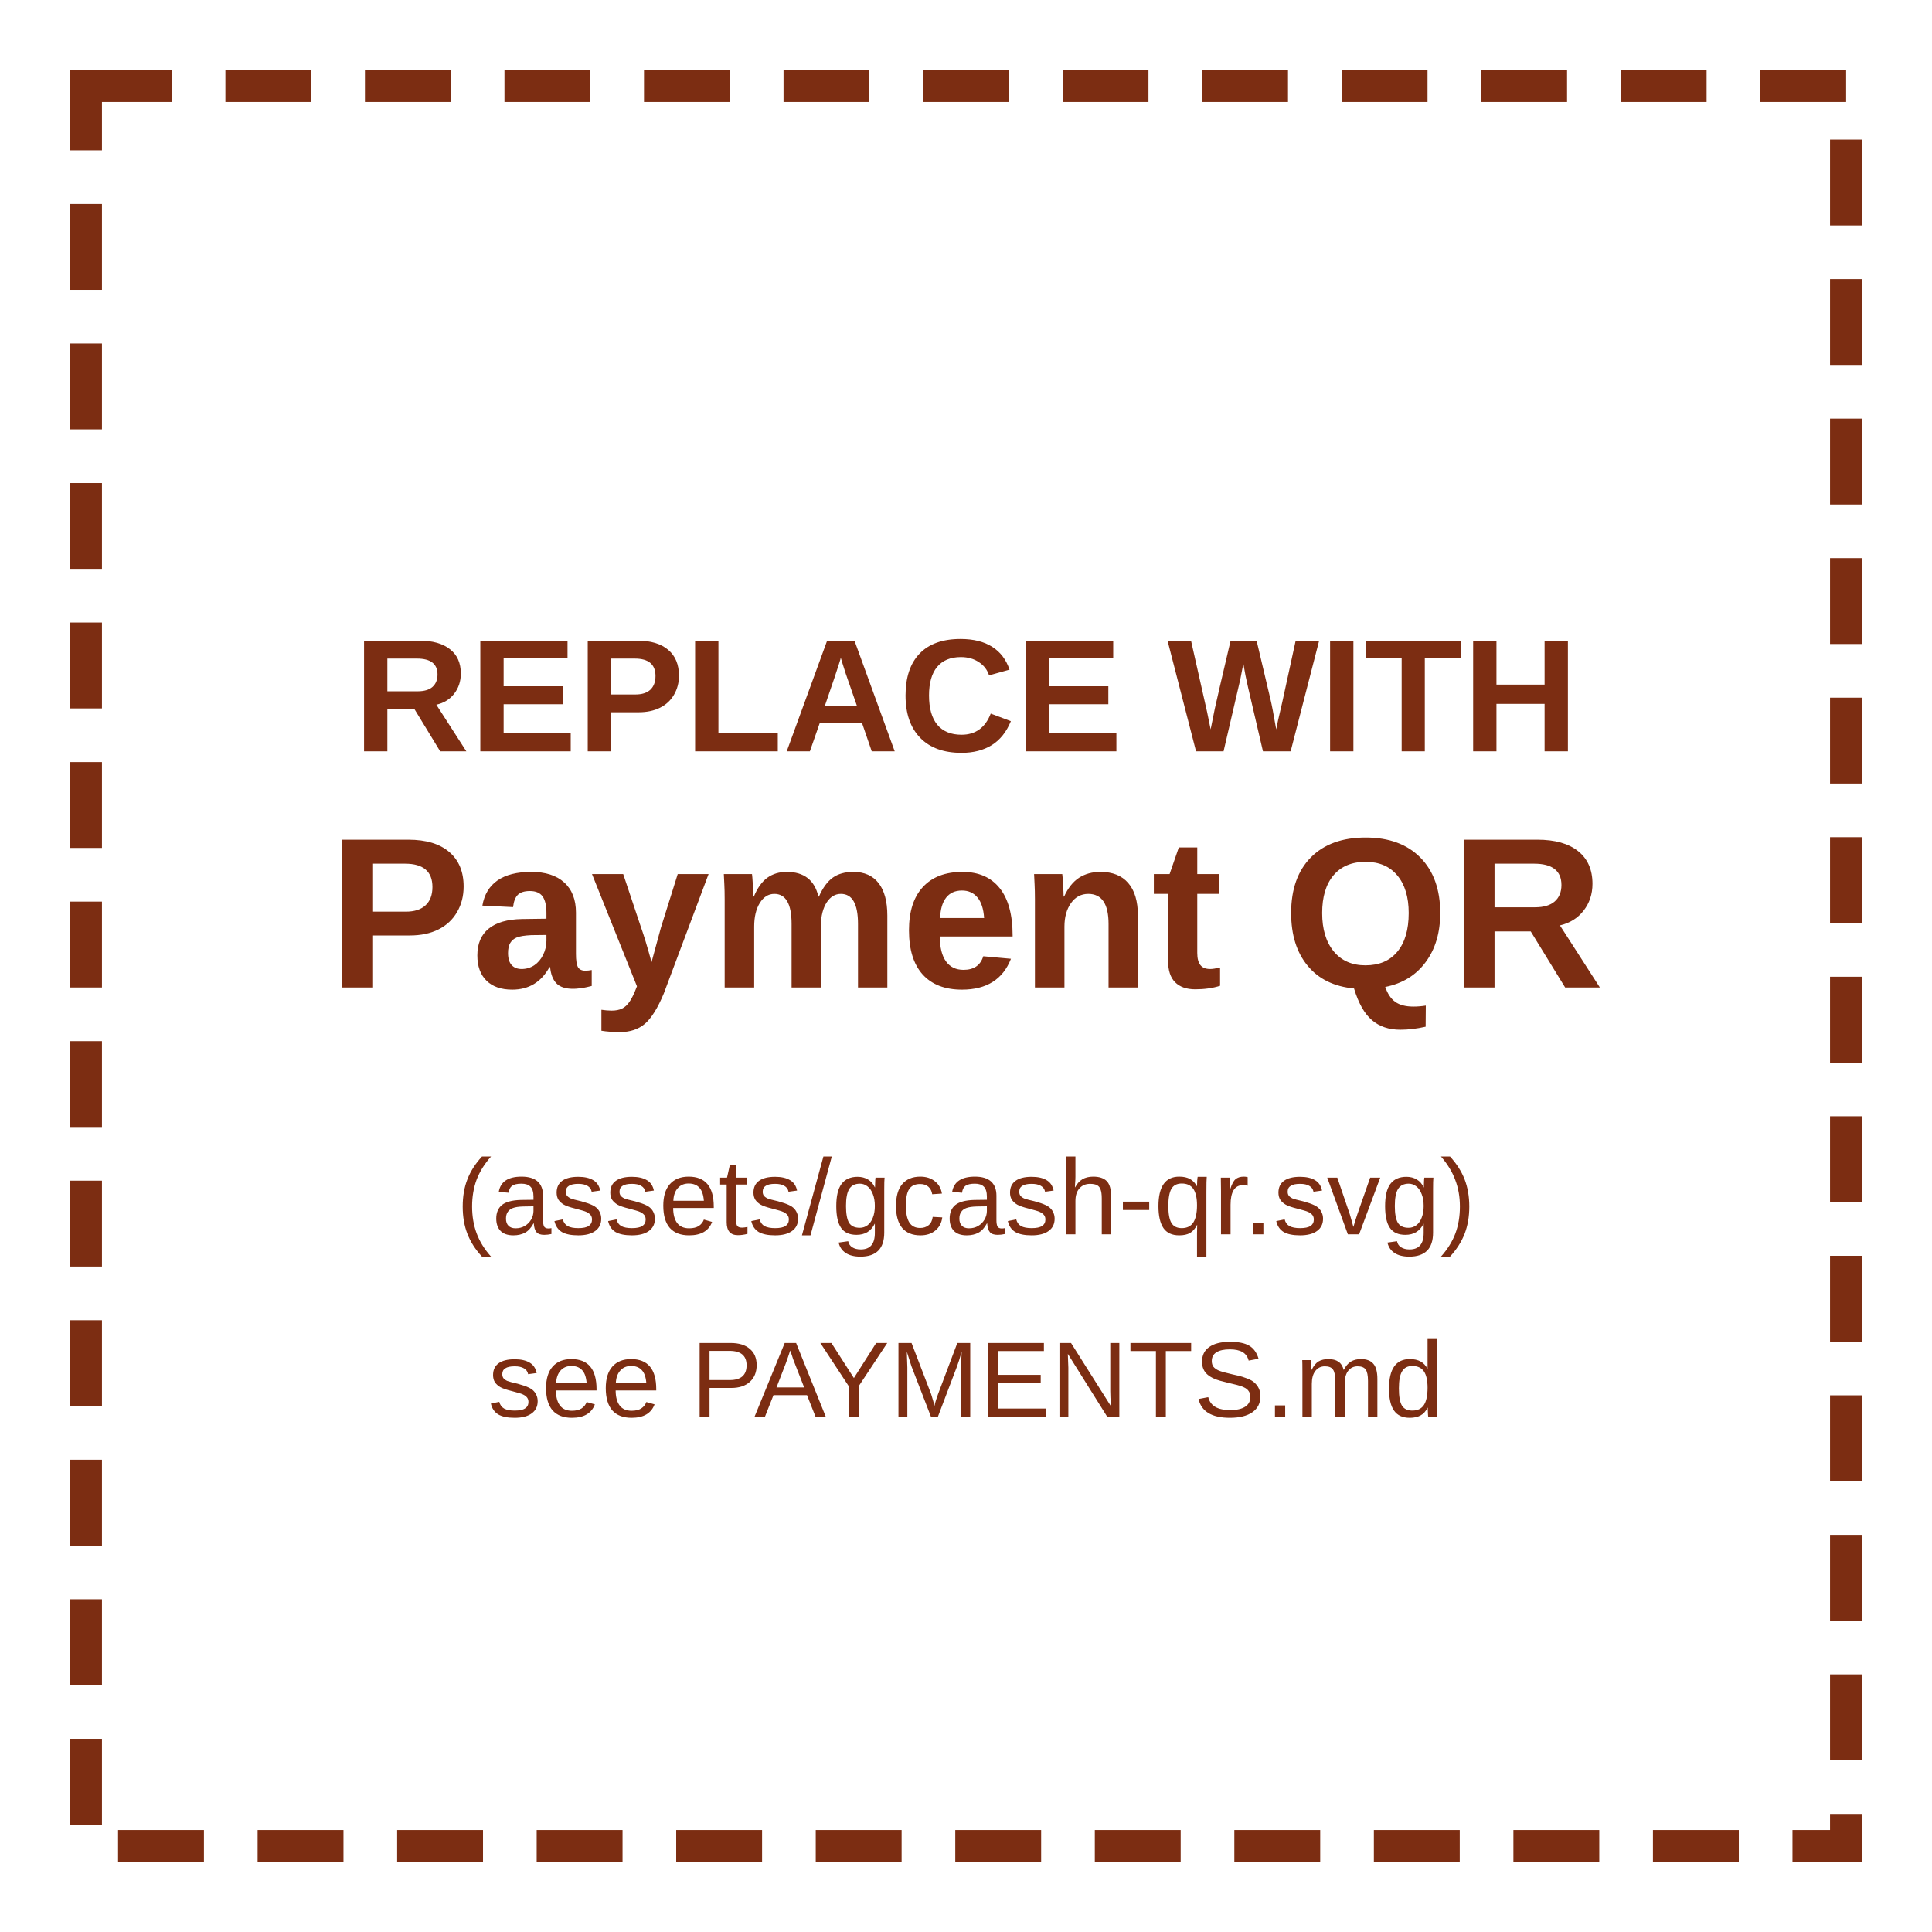
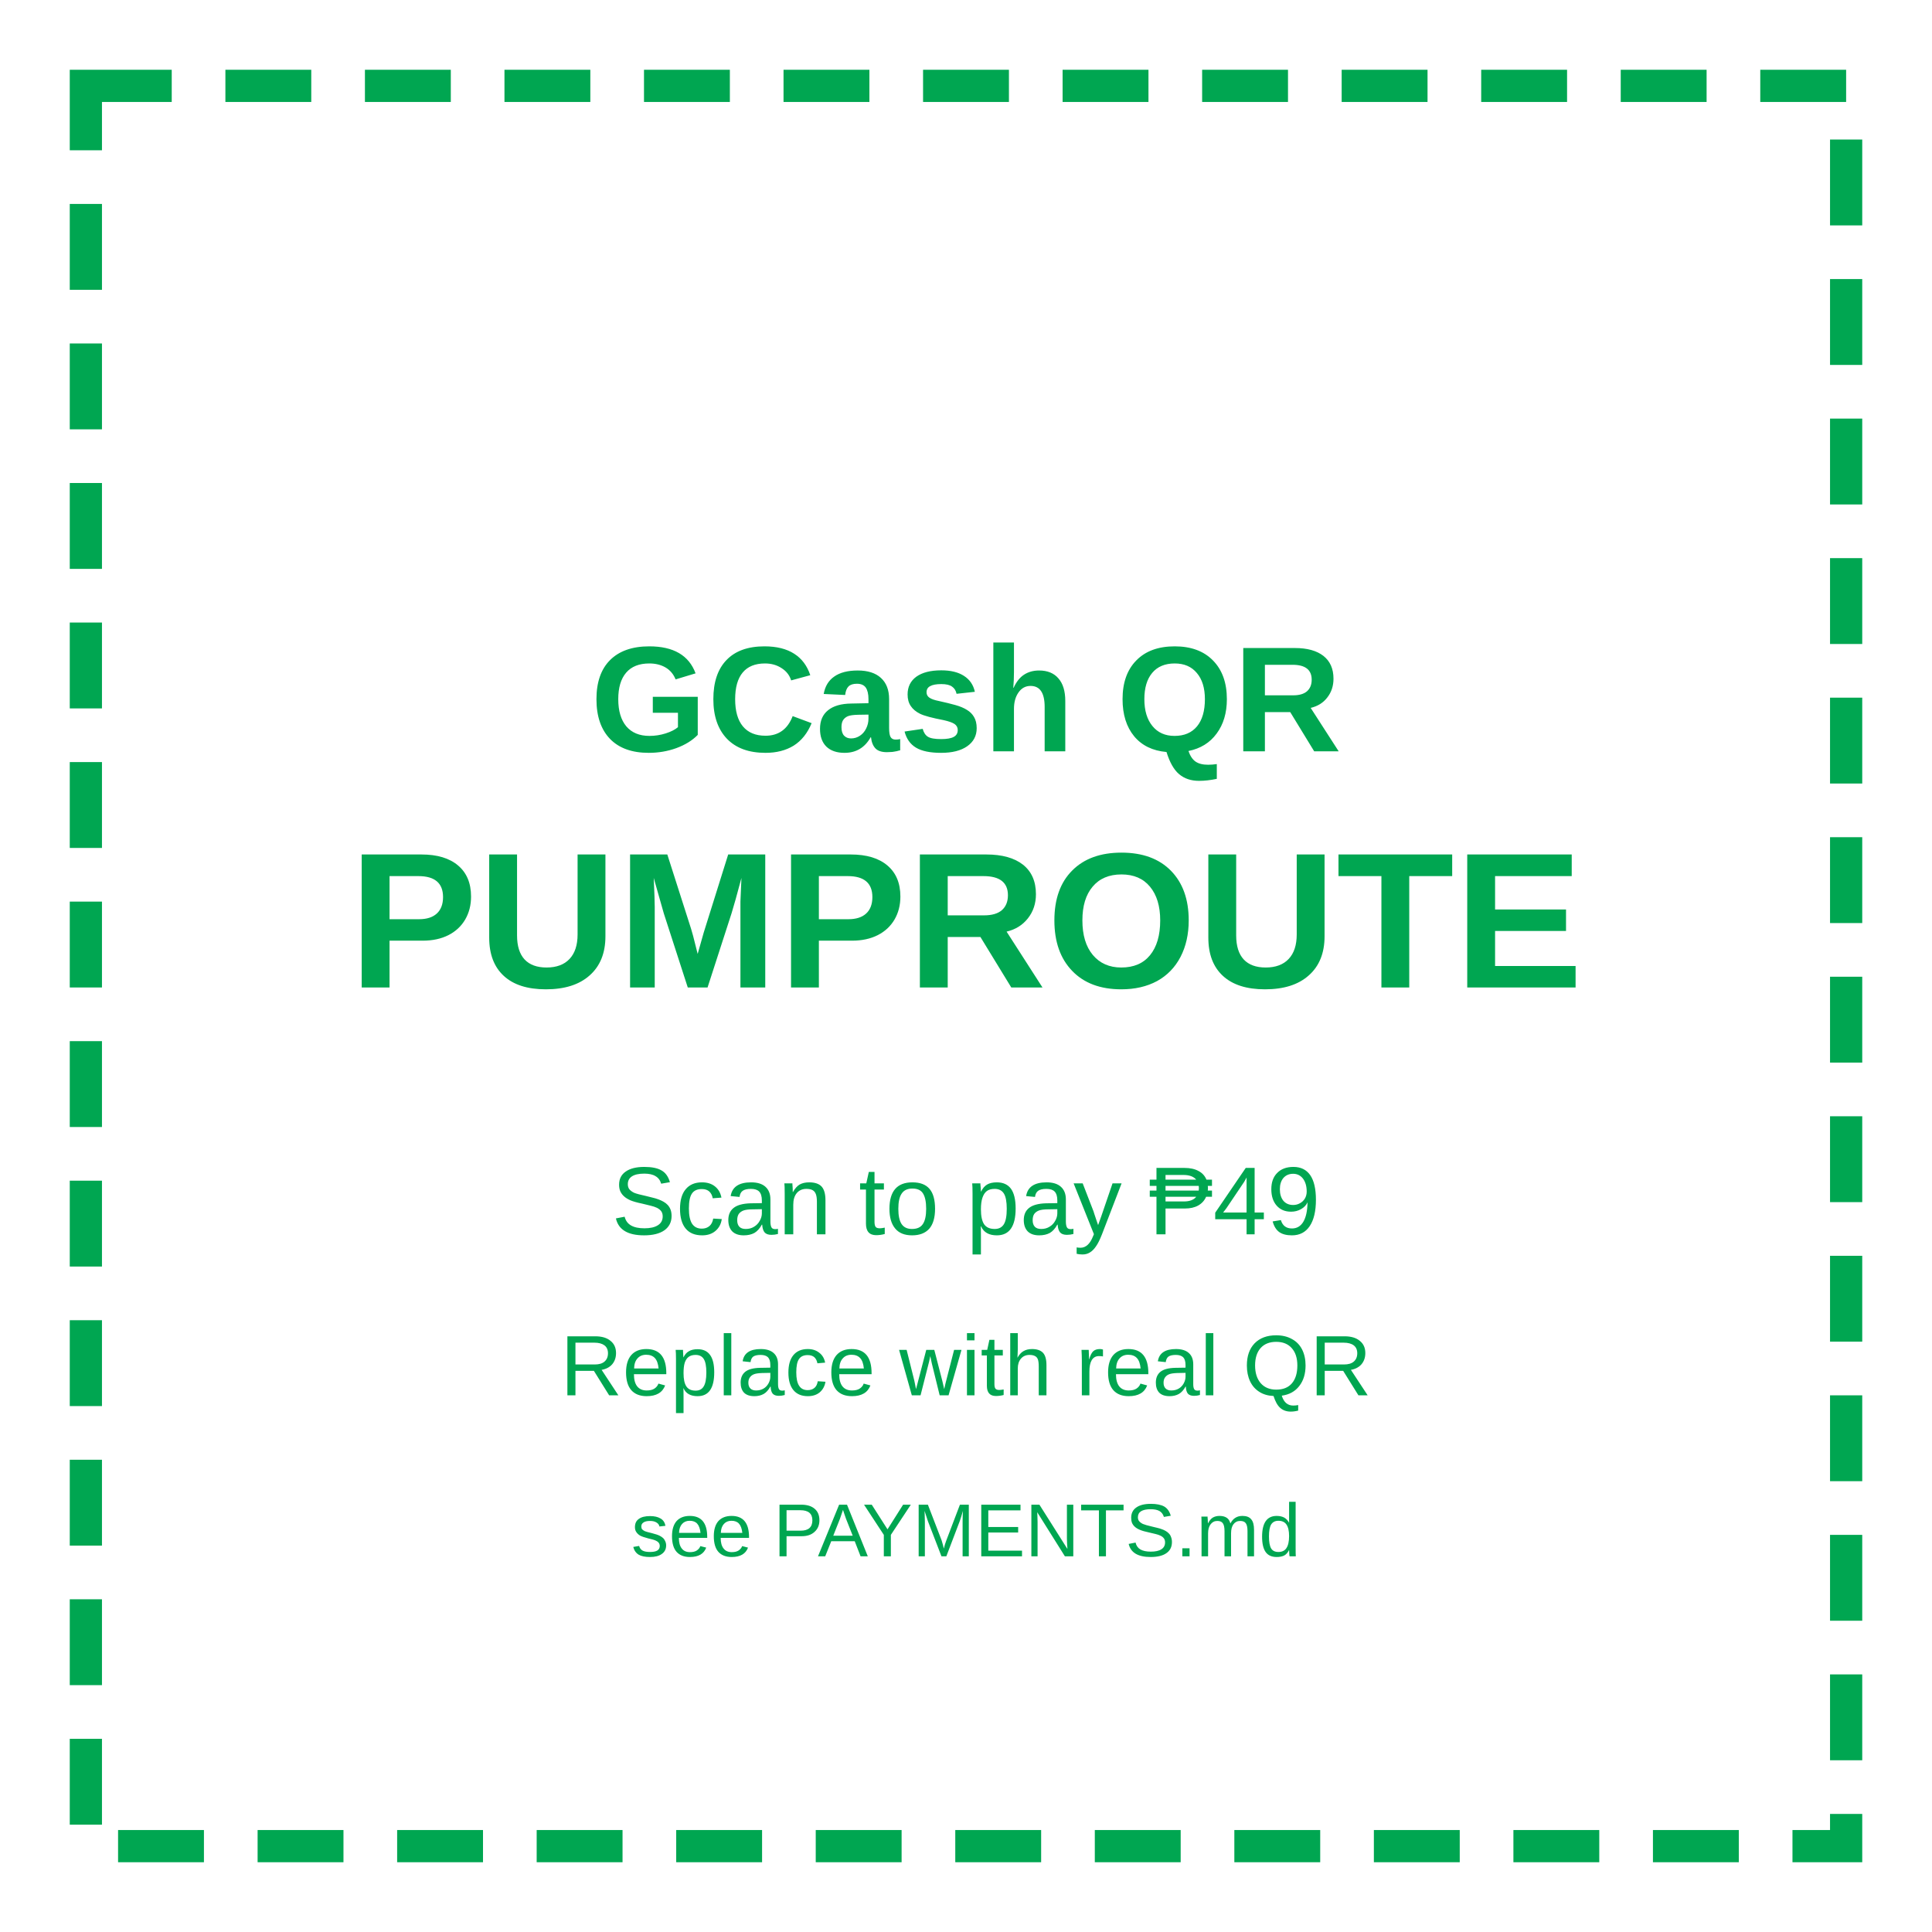
<svg xmlns="http://www.w3.org/2000/svg" width="180" height="180" viewBox="0 0 180 180">
  <rect width="180" height="180" fill="#ffffff" />
-   <rect x="8" y="8" width="164" height="164" fill="none" stroke="#7c2d12" stroke-width="3" stroke-dasharray="8 5" />
-   <g fill="#7c2d12" font-family="Arial" text-anchor="middle">
-     <text x="90" y="70" font-size="15" font-weight="bold">REPLACE WITH</text>
-     <text x="90" y="92" font-size="20" font-weight="bold">Payment QR</text>
-     <text x="90" y="115" font-size="10">(assets/gcash-qr.svg)</text>
-     <text x="90" y="132" font-size="10">see PAYMENTS.md</text>
+   <rect x="8" y="8" width="164" height="164" fill="none" stroke="#00A651" stroke-width="3" stroke-dasharray="8 5" />
+   <g fill="#00A651" font-family="Arial" text-anchor="middle">
+     <text x="90" y="70" font-size="14" font-weight="bold">GCash QR</text>
+     <text x="90" y="92" font-size="18" font-weight="bold">PUMPROUTE</text>
+     <text x="90" y="115" font-size="9">Scan to pay ₱49</text>
+     <text x="90" y="130" font-size="8">Replace with real QR</text>
+     <text x="90" y="145" font-size="7">see PAYMENTS.md</text>
  </g>
</svg>
